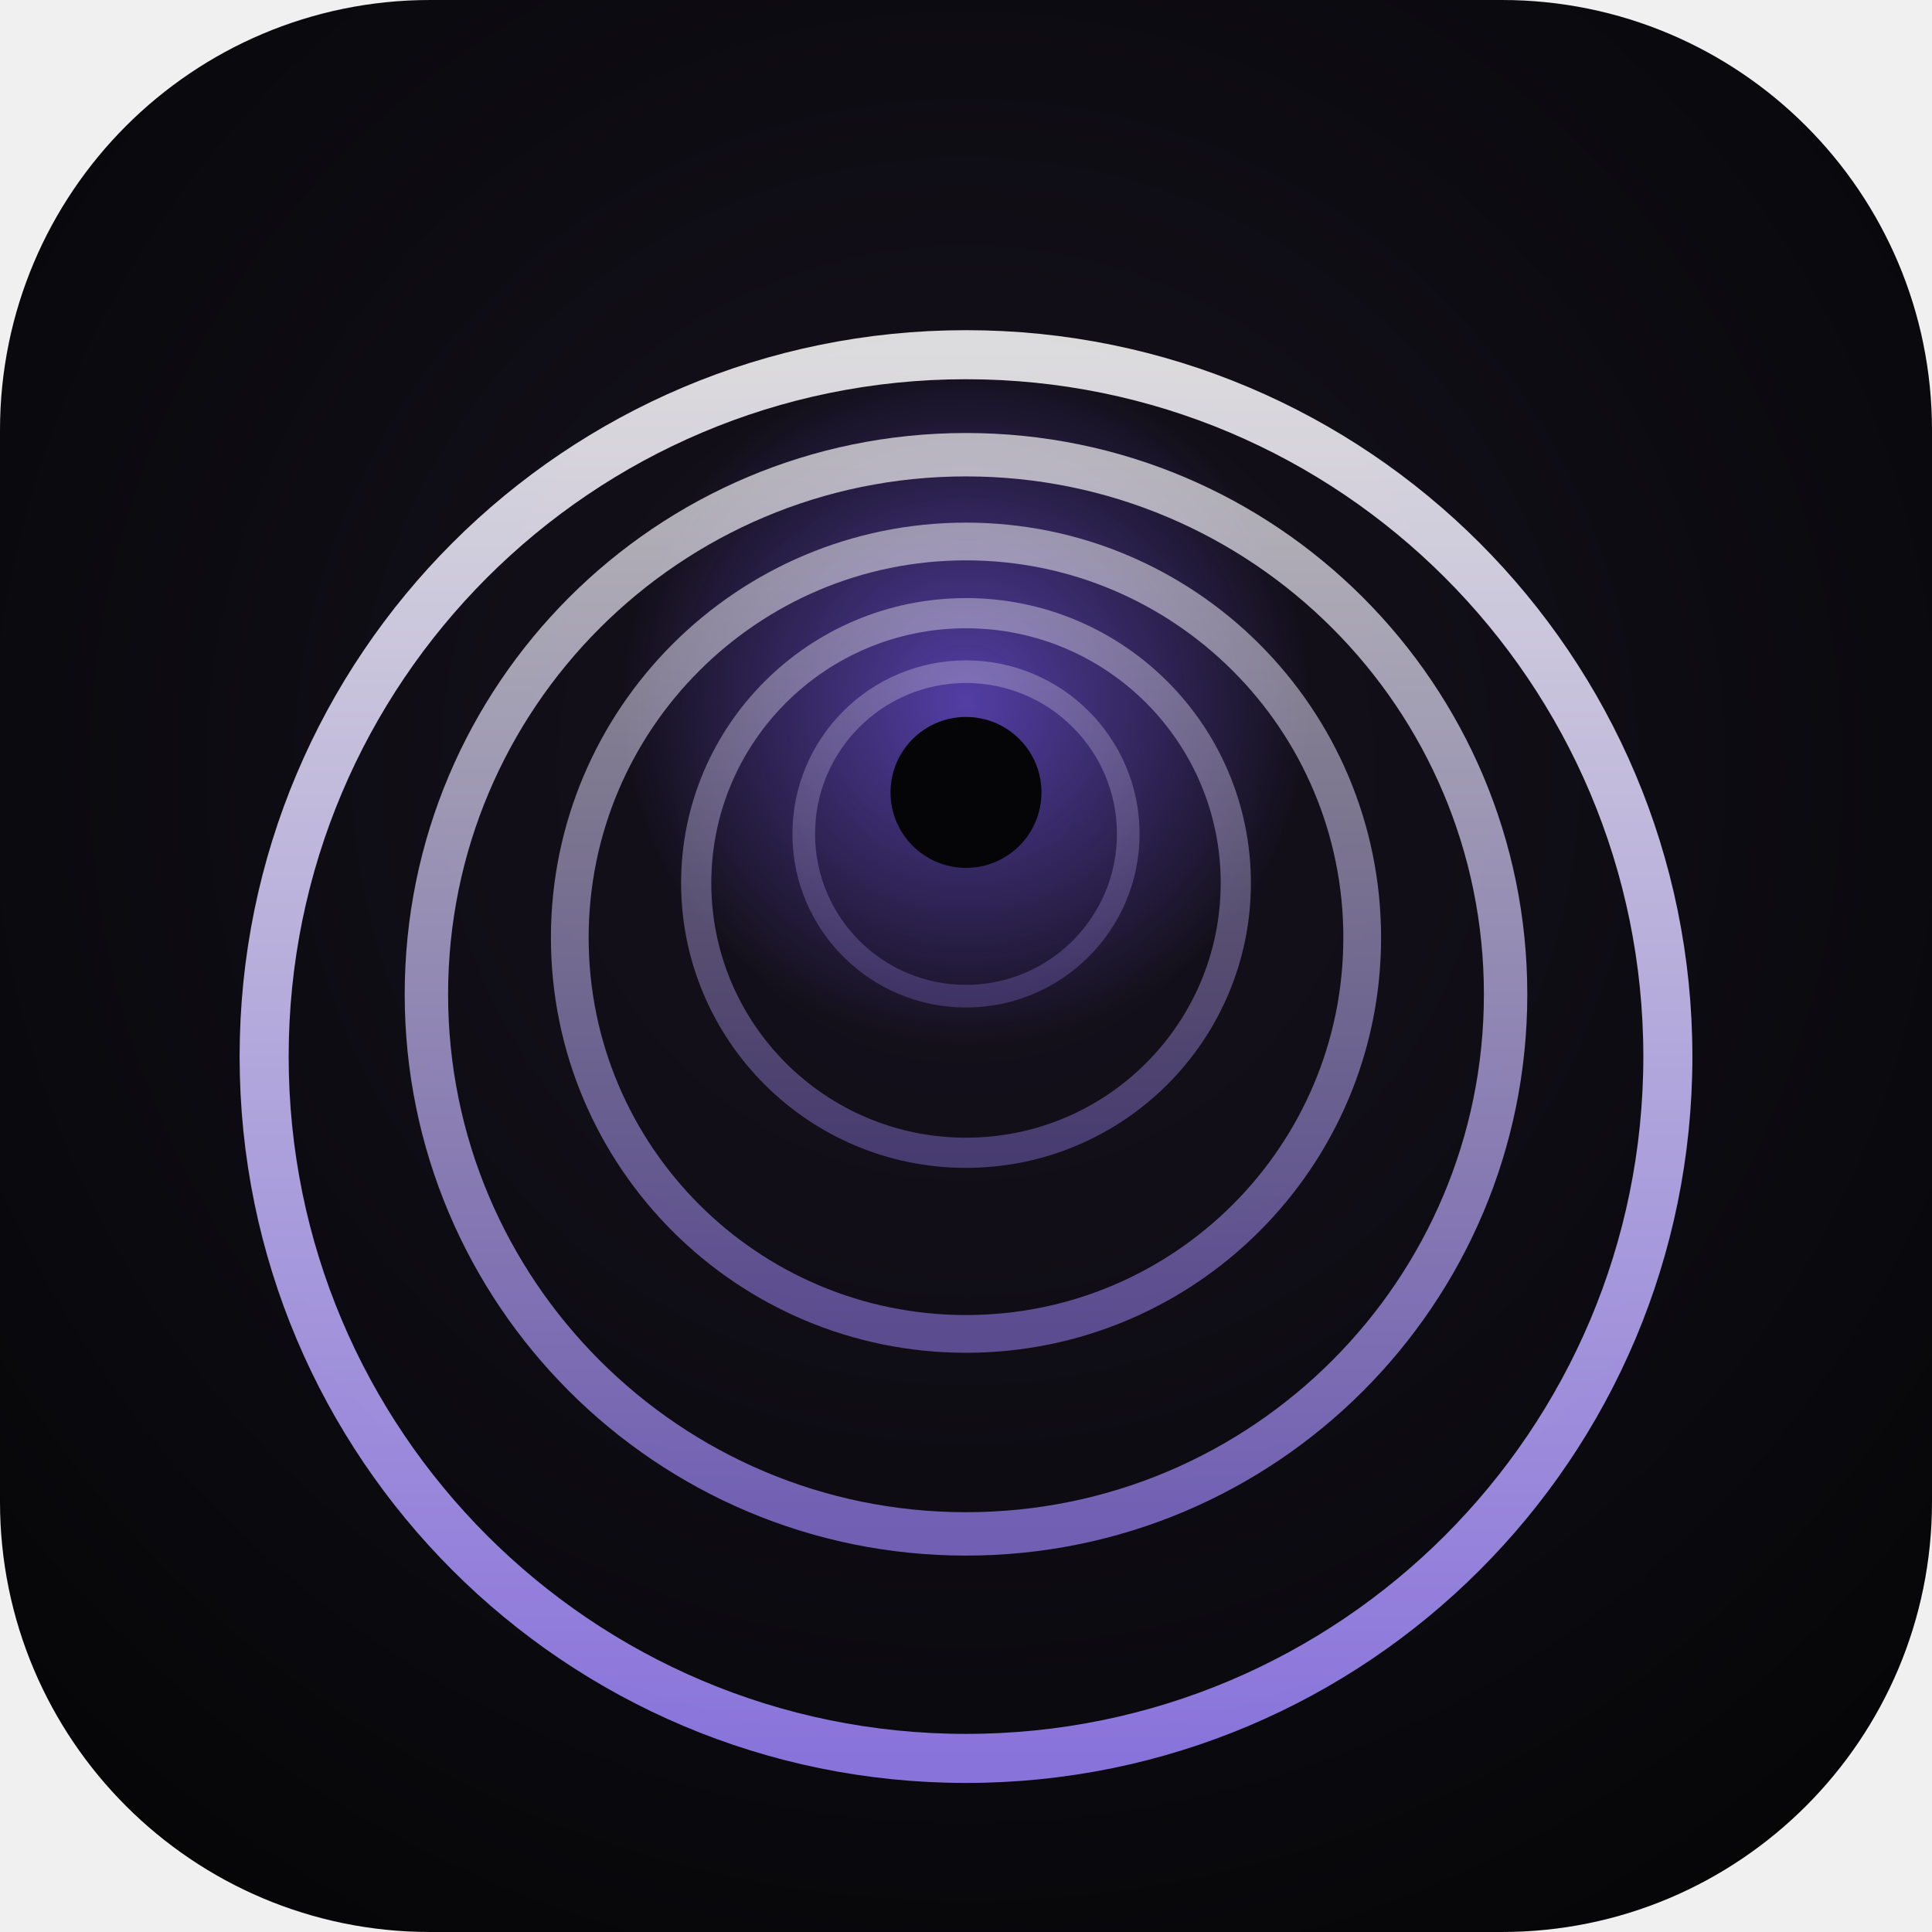
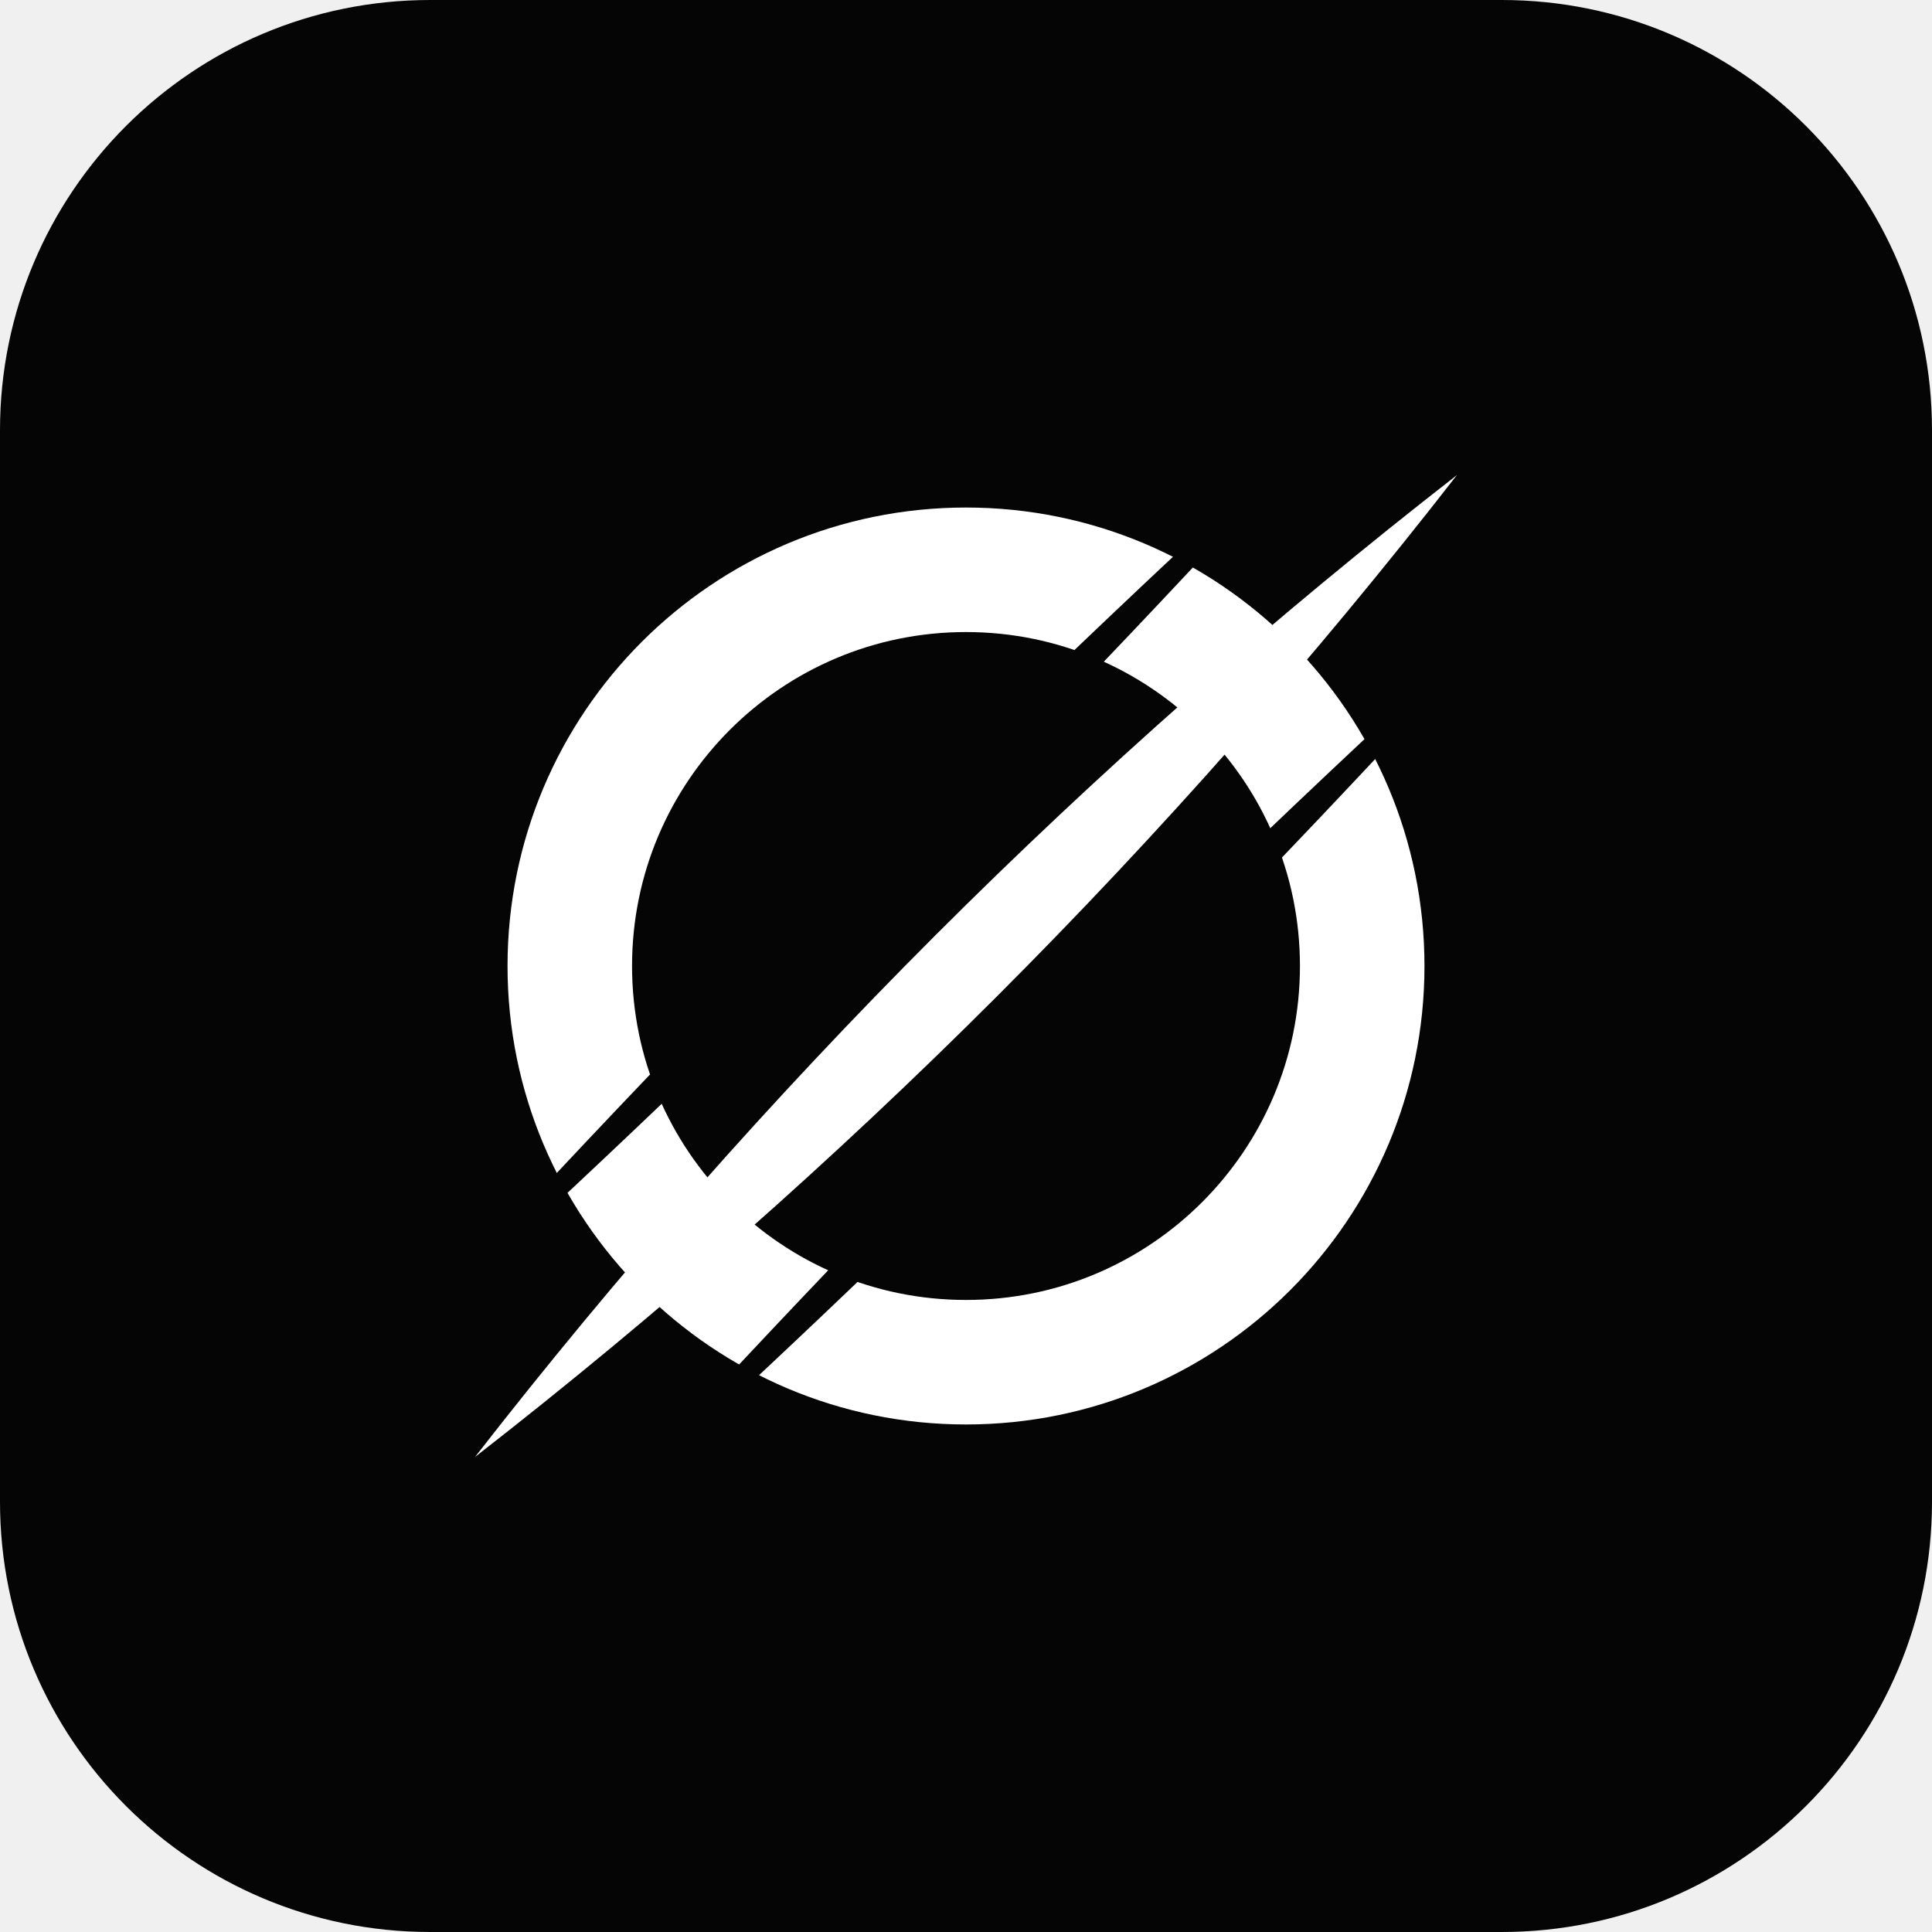
<svg xmlns="http://www.w3.org/2000/svg" width="1024" height="1024" viewBox="0 0 1024 1024" fill="none">
-   <defs>
-     <radialGradient id="bg" cx="50%" cy="40%" r="80%">
-       <stop offset="0%" stop-color="#17121f" />
-       <stop offset="60%" stop-color="#0b0a0f" />
-       <stop offset="100%" stop-color="#030303" />
-     </radialGradient>
-     <radialGradient id="depth" cx="50%" cy="41%" r="34%">
-       <stop offset="0%" stop-color="#7c5cff" stop-opacity="0.6" />
-       <stop offset="100%" stop-color="#7c5cff" stop-opacity="0" />
-     </radialGradient>
-     <linearGradient id="ring" x1="0" y1="0" x2="0" y2="1">
-       <stop offset="0%" stop-color="#ffffff" />
-       <stop offset="100%" stop-color="#9f86ff" />
-     </linearGradient>
-   </defs>
-   <rect width="1024" height="1024" rx="228" fill="url(#bg)" />
-   <circle cx="512" cy="420" r="270" fill="url(#depth)" />
-   <g stroke="url(#ring)" fill="none" stroke-linecap="round">
-     <circle cx="512" cy="560" r="372" stroke-opacity="0.85" stroke-width="26" />
-     <circle cx="512" cy="527" r="286" stroke-opacity="0.68" stroke-width="23" />
-     <circle cx="512" cy="497" r="210" stroke-opacity="0.52" stroke-width="20" />
-     <circle cx="512" cy="468" r="143" stroke-opacity="0.38" stroke-width="16" />
-     <circle cx="512" cy="442" r="86" stroke-opacity="0.26" stroke-width="12" />
-   </g>
-   <circle cx="512" cy="420" r="40" fill="#050406" />
+   <rect width="1024" height="1024" rx="228" fill="#050505" />
+   <circle cx="512" cy="512" r="210" fill="none" stroke="#ffffff" stroke-width="66" />
+   <path d="M251.8,772.2 Q544.5,544.5 772.2,251.8 Q479.5,479.5 251.8,772.2 Z" fill="#ffffff" />
+   <path d="M301.3,821.7 Q575,575 821.7,301.3 Q548,548 301.3,821.7 Z" fill="#050505" />
+   <path d="M202.3,722.7 Q476,476 722.7,202.3 Q449,449 202.3,722.7 Z" fill="#050505" />
</svg>
